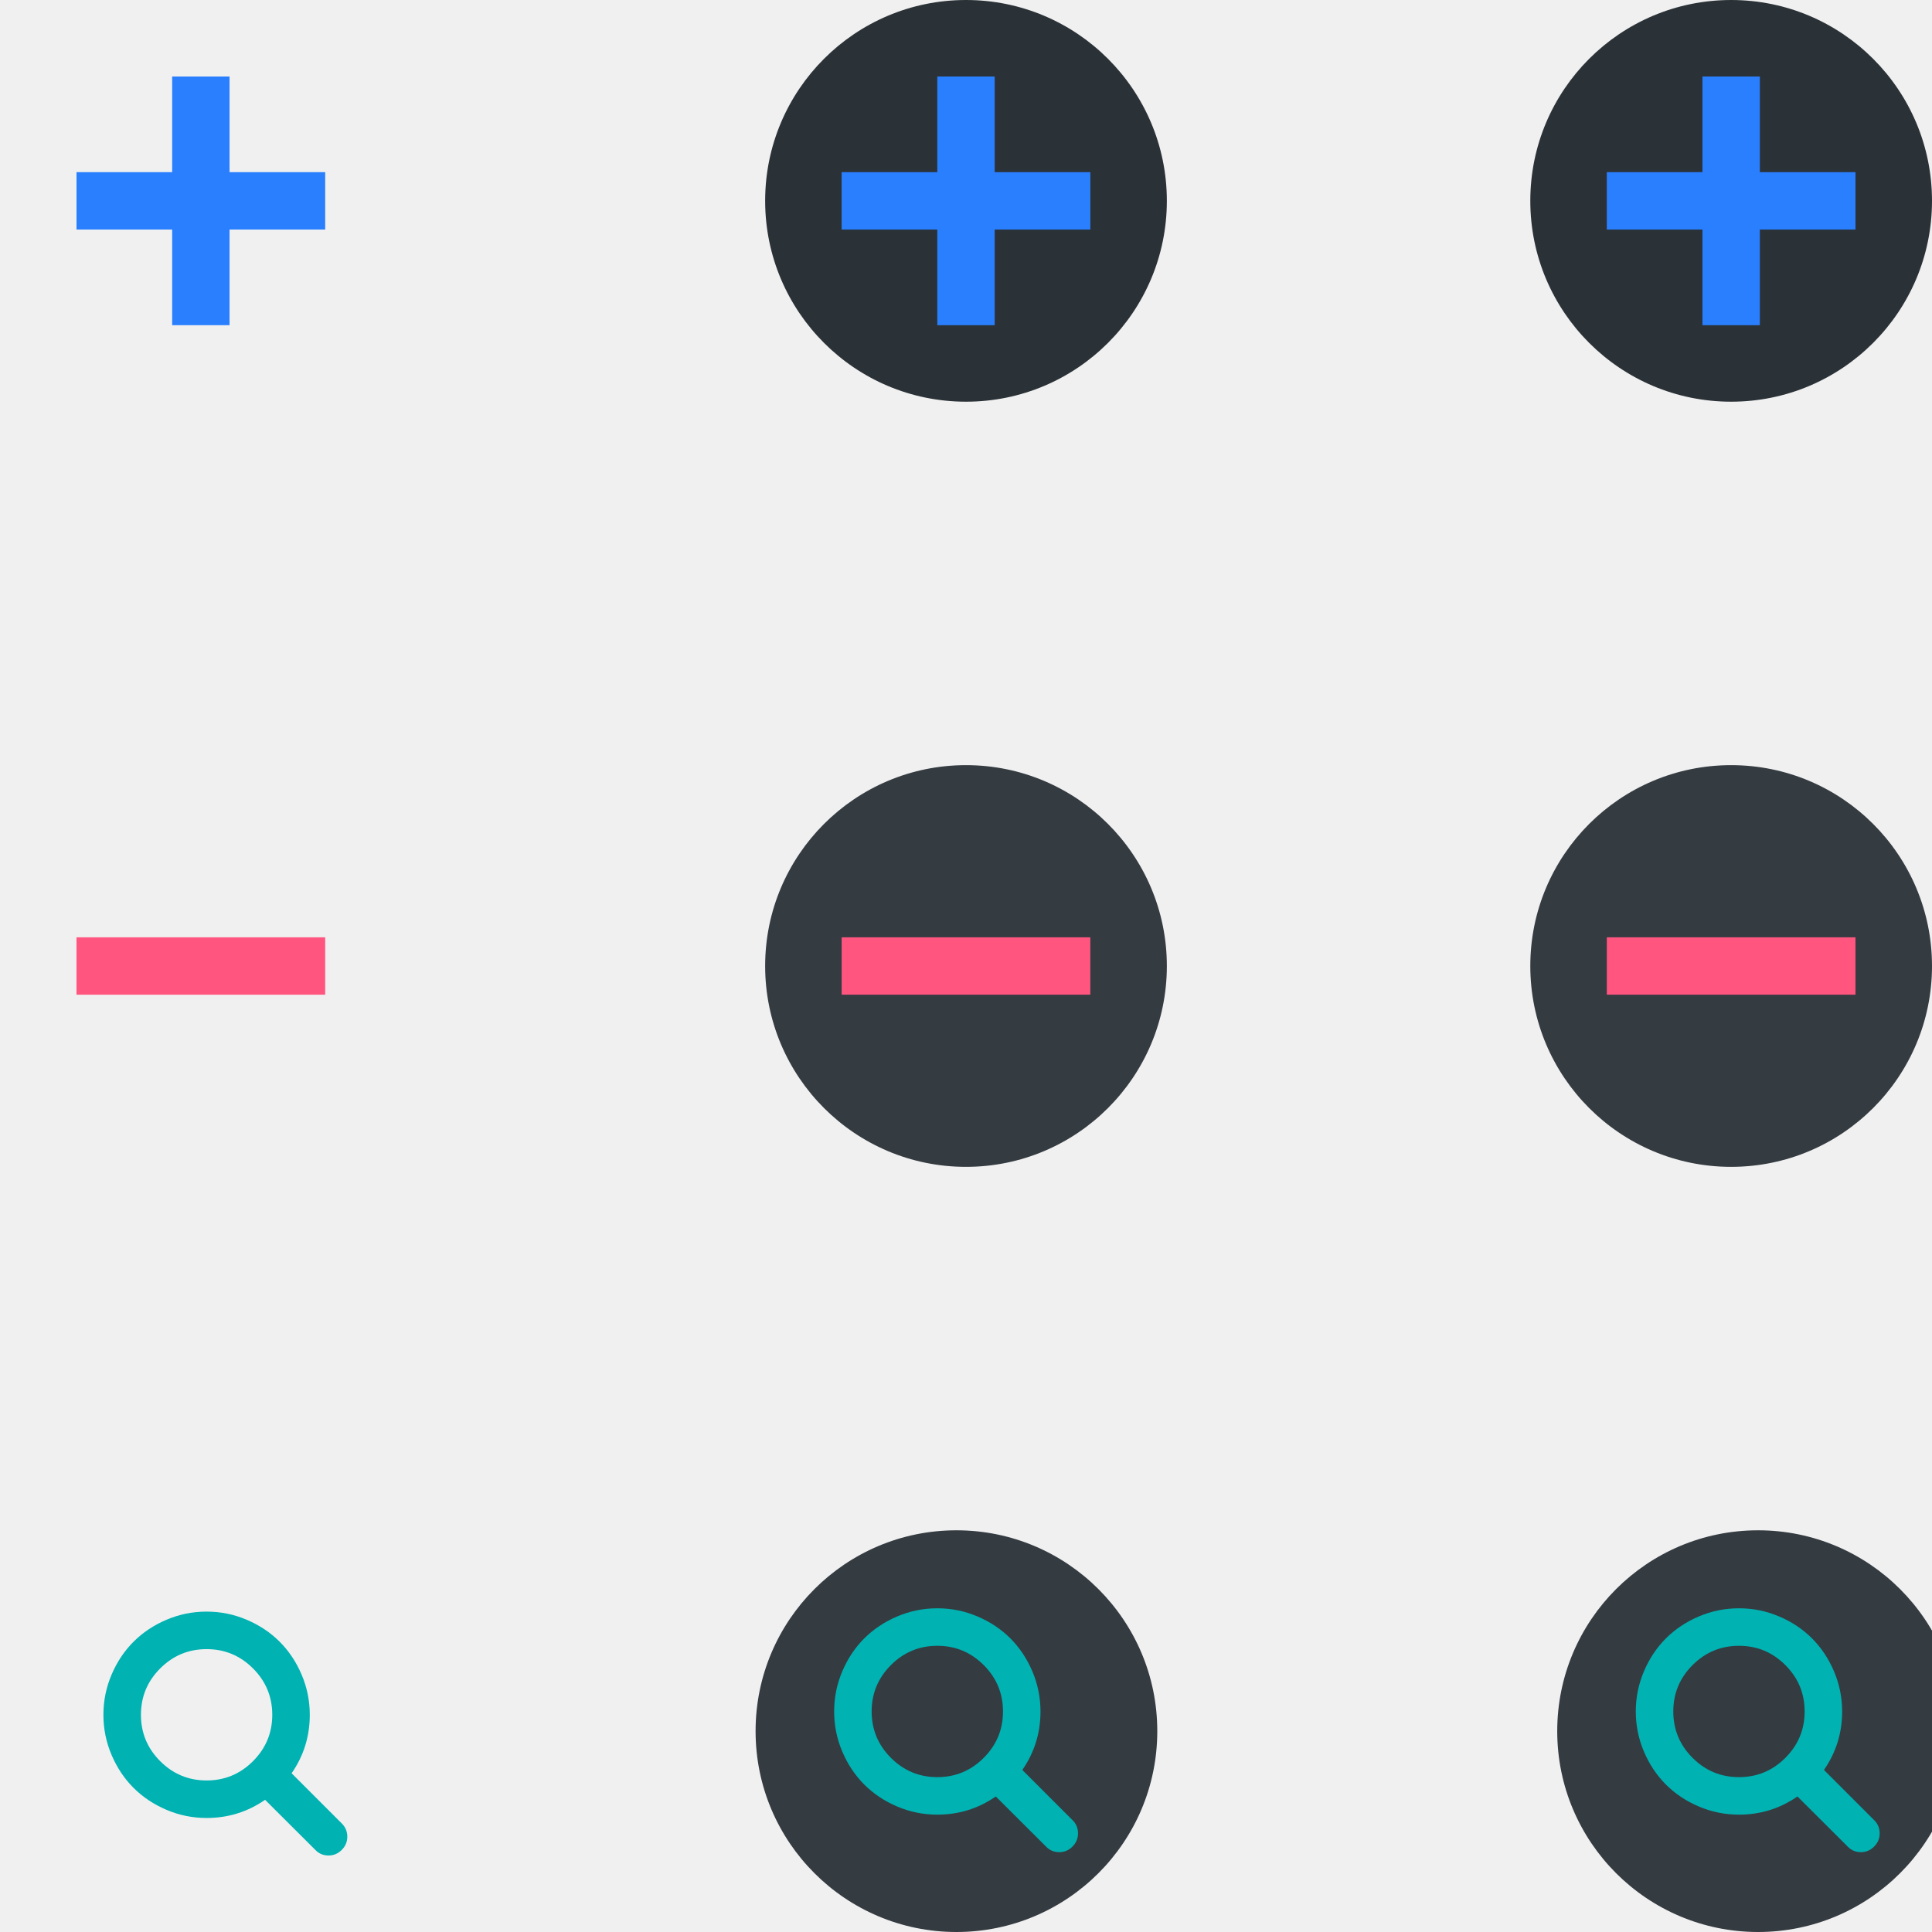
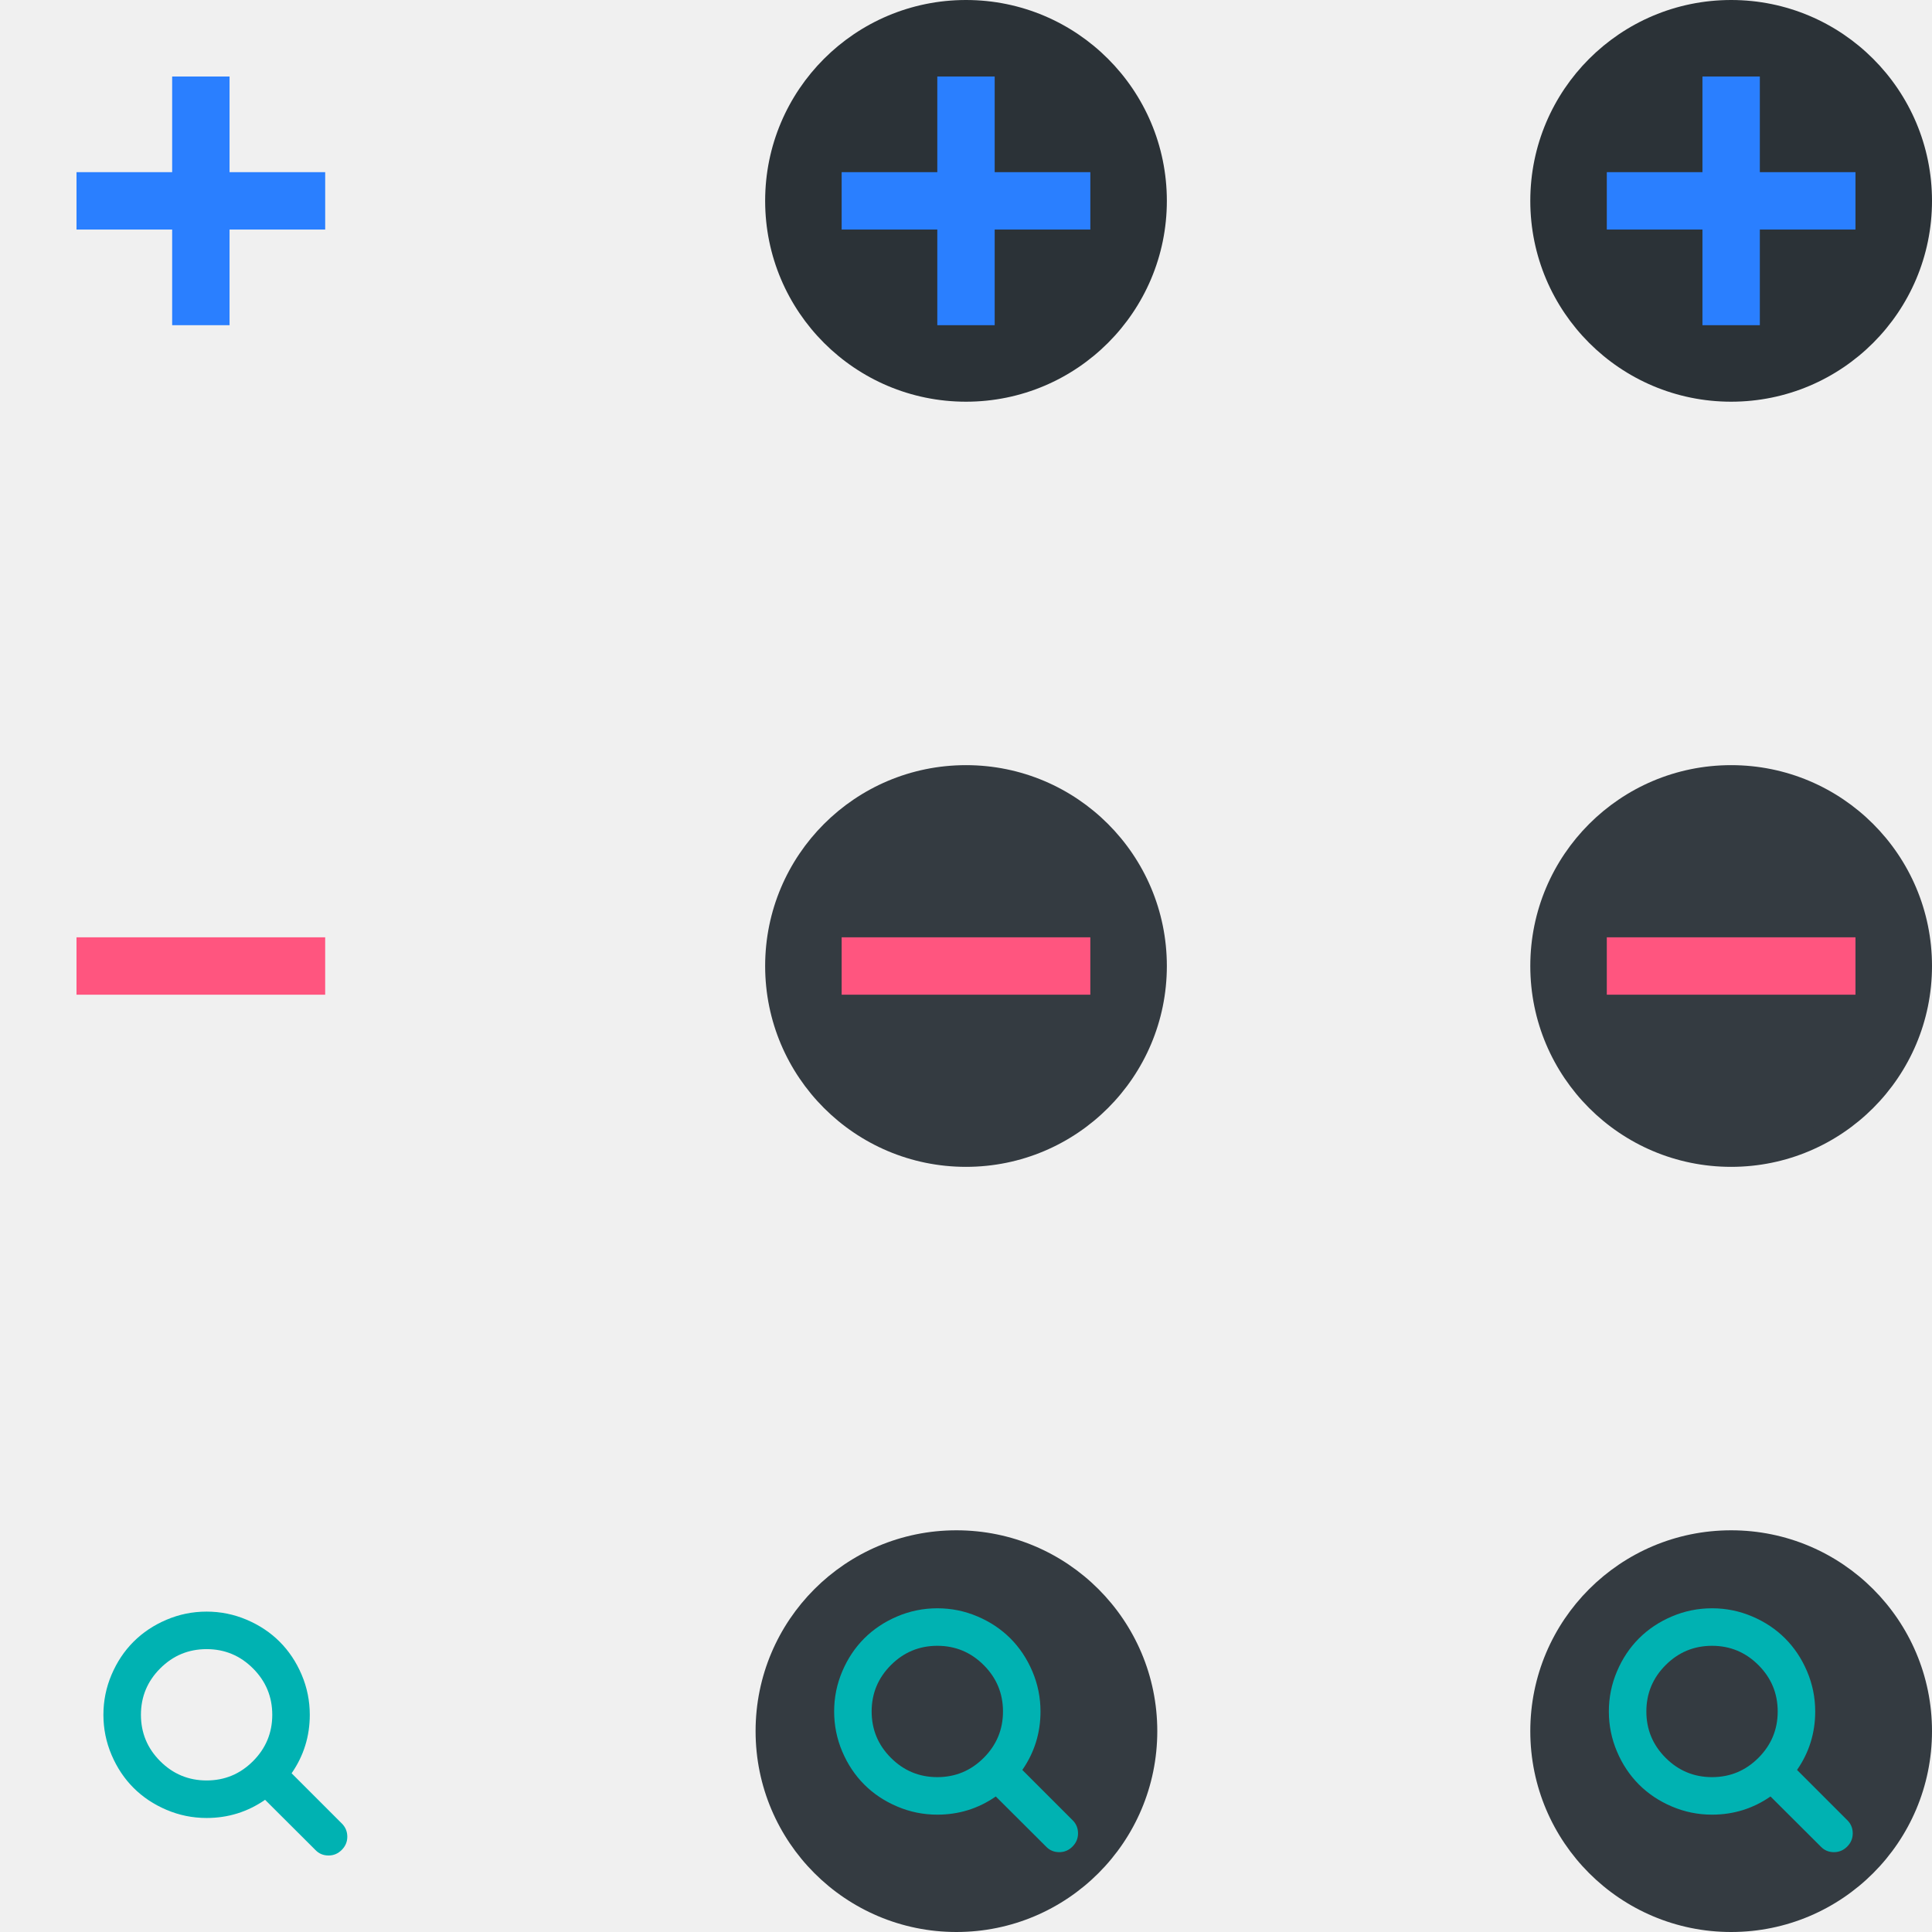
<svg xmlns="http://www.w3.org/2000/svg" version="1.1" id="svg2" height="101" width="101">
  <defs id="defs4" />
  <g transform="translate(-212.3664,-432.3028)" id="layer1">
    <g id="add-normal">
      <path style="fill:#2a7fff;fill-opacity:1;stroke:none" d="M 9,4 V 9 H 4 v 3 h 5 v 5 h 3 v -5 h 5 V 9 H 12 V 4 Z" transform="translate(212.3664,432.3028)" id="rect3073" />
      <rect style="fill:#566060;fill-opacity:0;stroke:none" id="rect3846" width="21" height="21" x="0" y="0" transform="translate(212.3664,432.3028)" />
    </g>
    <g transform="translate(80)" id="add-hover">
      <circle r="10.5" cy="10.5" cx="10.5" style="fill:#2b3237;fill-opacity:1;stroke:none" id="path3856" transform="translate(212.3664,432.3028)" />
      <circle r="10.5" cy="10.5" cx="10.5" transform="matrix(0.9047619,0,0,0.9047619,213.3664,433.3028)" id="path3858" style="fill:#2b3237;fill-opacity:1;stroke:none" />
      <path style="fill:#2a7fff;fill-opacity:1;stroke:none" d="m 221.366,436.303 v 5 h -5 v 3 h 5 v 5 h 3 v -5 h 5 v -3 h -5 v -5 z" id="path3854" />
    </g>
    <g transform="translate(40)" id="add-pressed">
      <circle r="10.5" cy="10.5" cx="10.5" style="fill:#2b3237;fill-opacity:1;stroke:none" id="path3881" transform="translate(212.3664,432.3028)" />
      <circle r="10.5" cy="10.5" cx="10.5" transform="matrix(0.9047619,0,0,0.9047619,213.3664,433.3028)" id="path3883" style="fill:#2b3237;fill-opacity:1;stroke:none" />
      <path id="path3848" d="m 221.366,436.303 v 5 h -5 v 3 h 5 v 5 h 3 v -5 h 5 v -3 h -5 v -5 z" style="fill:#2a7fff;fill-opacity:1;stroke:none" />
    </g>
    <g transform="translate(-4.5605469e-6,9.999995)" id="remove-normal">
      <rect style="fill:#ff557f;fill-opacity:1;stroke:none" id="rect3894" width="13" height="3" x="216.366" y="471.303" />
      <rect style="fill:#566060;fill-opacity:0;stroke:none" id="rect3896" width="21" height="21" x="212.366" y="462.303" />
    </g>
    <g transform="translate(105,19.5)" id="remove-hover">
      <g id="g3926" transform="translate(-29.5,60.5)">
        <circle r="10.5" cy="10.5" cx="10.5" transform="translate(216.8664,392.3028)" id="path3928" style="fill:#343b41;fill-opacity:1;stroke:none" />
        <circle r="10.5" cy="10.5" cx="10.5" style="fill:#343b41;fill-opacity:1;stroke:none" id="path3930" transform="matrix(0.9047619,0,0,0.9047619,217.8664,393.3028)" />
      </g>
      <rect y="461.803" x="191.366" height="3" width="13" id="rect3898" style="fill:#ff557f;fill-opacity:1;stroke:none" />
    </g>
    <g id="remove-pressed">
      <g id="g3908" transform="translate(35.5,80)">
        <circle r="10.5" cy="10.5" cx="10.5" transform="translate(216.8664,392.3028)" id="path3910" style="fill:#343b41;fill-opacity:1;stroke:none" />
        <circle r="10.5" cy="10.5" cx="10.5" style="fill:#343b41;fill-opacity:1;stroke:none" id="path3912" transform="matrix(0.9047619,0,0,0.9047619,217.8664,393.3028)" />
      </g>
      <rect style="fill:#ff557f;fill-opacity:1;stroke:none" id="rect3918" width="13" height="3" x="256.366" y="481.303" />
    </g>
    <g transform="matrix(0.7338149,0,0,0.7338149,216.5341,-240.7797)" id="g4254" style="fill:#ffffff;fill-opacity:1">
      <g id="open-normal">
        <g id="a" transform="matrix(1.362741,0,0,1.362741,-295.08,328.9714)">
          <rect y="511.678" x="213.774" height="21" width="21" id="rect3989" style="fill:#566060;fill-opacity:0;stroke:none" />
        </g>
        <g style="fill:#ffffff;fill-opacity:1" transform="matrix(0.1281607,0,0,0.1281607,1.66033,1032.022)" id="path3960">
          <path style="fill:#00b2b2;fill-opacity:1" id="path1074" d="M 132.77,118.025 104.825,90.08 c 6.735,-9.722 10.104,-20.559 10.104,-32.508 0,-7.767 -1.508,-15.195 -4.523,-22.283 C 107.392,28.2 103.318,22.09 98.185,16.957 93.052,11.824 86.943,7.75 79.855,4.736 72.765,1.721 65.337,0.214 57.57,0.214 49.803,0.214 42.375,1.721 35.287,4.736 28.198,7.75 22.088,11.824 16.955,16.957 11.822,22.09 7.748,28.201 4.734,35.289 1.719,42.378 0.212,49.805 0.212,57.572 c 0,7.767 1.507,15.193 4.522,22.283 3.014,7.088 7.088,13.197 12.221,18.33 5.133,5.134 11.244,9.207 18.332,12.222 7.089,3.015 14.516,4.522 22.283,4.522 11.951,0 22.787,-3.369 32.509,-10.104 l 27.945,27.863 c 1.955,2.064 4.397,3.096 7.332,3.096 2.824,0 5.27,-1.032 7.332,-3.096 2.064,-2.063 3.096,-4.508 3.096,-7.332 0.001,-2.877 -1.003,-5.322 -3.014,-7.331 z M 83.357,83.357 C 76.214,90.5 67.619,94.071 57.57,94.071 47.522,94.071 38.927,90.499 31.784,83.357 24.641,76.214 21.07,67.62 21.07,57.571 c 0,-10.048 3.572,-18.644 10.714,-25.786 7.142,-7.143 15.738,-10.714 25.786,-10.714 10.048,0 18.643,3.572 25.787,10.714 7.143,7.142 10.715,15.738 10.715,25.786 0,10.049 -3.573,18.643 -10.715,25.786 z" />
        </g>
      </g>
    </g>
    <g id="open-pressed">
      <g id="d" transform="translate(-5.5,9.5)">
        <g transform="translate(40.5,110.5)" id="g3904">
          <circle r="10.5" cy="10.5" cx="10.5" transform="translate(216.8664,392.3028)" id="path3868" style="fill:#343b41;fill-opacity:1;stroke:none" />
          <circle r="10.5" cy="10.5" cx="10.5" style="fill:#343b41;fill-opacity:1;stroke:none" id="path3870" transform="matrix(0.9047619,0,0,0.9047619,217.8664,393.3028)" />
        </g>
      </g>
      <path d="m 268.439,527.459 -2.628,-2.628 c 0.633,-0.914 0.95,-1.933 0.95,-3.057 0,-0.73 -0.142,-1.429 -0.425,-2.096 -0.283,-0.667 -0.667,-1.241 -1.149,-1.724 -0.483,-0.483 -1.057,-0.866 -1.724,-1.149 -0.667,-0.284 -1.365,-0.425 -2.096,-0.425 -0.73,0 -1.429,0.142 -2.096,0.425 -0.667,0.283 -1.241,0.667 -1.724,1.149 -0.483,0.483 -0.866,1.057 -1.149,1.724 -0.284,0.667 -0.425,1.365 -0.425,2.096 0,0.73 0.142,1.429 0.425,2.096 0.283,0.667 0.667,1.241 1.149,1.724 0.483,0.483 1.057,0.866 1.724,1.149 0.667,0.284 1.365,0.425 2.096,0.425 1.124,0 2.143,-0.317 3.057,-0.95 l 2.628,2.62 c 0.184,0.194 0.414,0.291 0.69,0.291 0.266,0 0.496,-0.097 0.69,-0.291 0.194,-0.194 0.291,-0.424 0.291,-0.69 1e-4,-0.271 -0.094,-0.501 -0.283,-0.689 z m -4.647,-3.26 c -0.672,0.672 -1.48,1.008 -2.425,1.008 -0.945,0 -1.753,-0.336 -2.425,-1.008 -0.672,-0.672 -1.008,-1.48 -1.008,-2.425 0,-0.945 0.336,-1.753 1.008,-2.425 0.672,-0.672 1.48,-1.008 2.425,-1.008 0.945,0 1.753,0.336 2.425,1.008 0.672,0.672 1.008,1.48 1.008,2.425 0,0.945 -0.336,1.753 -1.008,2.425 z" id="path4011" style="fill:#00b2b2;fill-opacity:1" />
    </g>
-     <g id="open-hover" transform="translate(41.908)">
+     <g id="open-hover" transform="translate(40.5)">
      <g id="d-6" transform="translate(-5.5,9.5)">
        <g transform="translate(40.5,110.5)" id="g3904-0">
          <circle transform="translate(216.8664,392.3028)" id="path3868-7" style="fill:#343b41;fill-opacity:1;stroke:none" cx="10.5" cy="10.5" r="10.5" />
          <circle style="fill:#343b41;fill-opacity:1;stroke:none" id="path3870-0" transform="matrix(0.9047619,0,0,0.9047619,217.8664,393.3028)" cx="10.5" cy="10.5" r="10.5" />
        </g>
      </g>
      <path d="m 268.439,527.459 -2.628,-2.628 c 0.633,-0.914 0.95,-1.933 0.95,-3.057 0,-0.73 -0.142,-1.429 -0.425,-2.096 -0.283,-0.667 -0.667,-1.241 -1.149,-1.724 -0.483,-0.483 -1.057,-0.866 -1.724,-1.149 -0.667,-0.284 -1.365,-0.425 -2.096,-0.425 -0.73,0 -1.429,0.142 -2.096,0.425 -0.667,0.283 -1.241,0.667 -1.724,1.149 -0.483,0.483 -0.866,1.057 -1.149,1.724 -0.284,0.667 -0.425,1.365 -0.425,2.096 0,0.73 0.142,1.429 0.425,2.096 0.283,0.667 0.667,1.241 1.149,1.724 0.483,0.483 1.057,0.866 1.724,1.149 0.667,0.284 1.365,0.425 2.096,0.425 1.124,0 2.143,-0.317 3.057,-0.95 l 2.628,2.62 c 0.184,0.194 0.414,0.291 0.69,0.291 0.266,0 0.496,-0.097 0.69,-0.291 0.194,-0.194 0.291,-0.424 0.291,-0.69 1e-4,-0.271 -0.094,-0.501 -0.283,-0.689 z m -4.647,-3.26 c -0.672,0.672 -1.48,1.008 -2.425,1.008 -0.945,0 -1.753,-0.336 -2.425,-1.008 -0.672,-0.672 -1.008,-1.48 -1.008,-2.425 0,-0.945 0.336,-1.753 1.008,-2.425 0.672,-0.672 1.48,-1.008 2.425,-1.008 0.945,0 1.753,0.336 2.425,1.008 0.672,0.672 1.008,1.48 1.008,2.425 0,0.945 -0.336,1.753 -1.008,2.425 z" id="path4011-2" style="fill:#00b2b2;fill-opacity:1" />
    </g>
  </g>
</svg>
